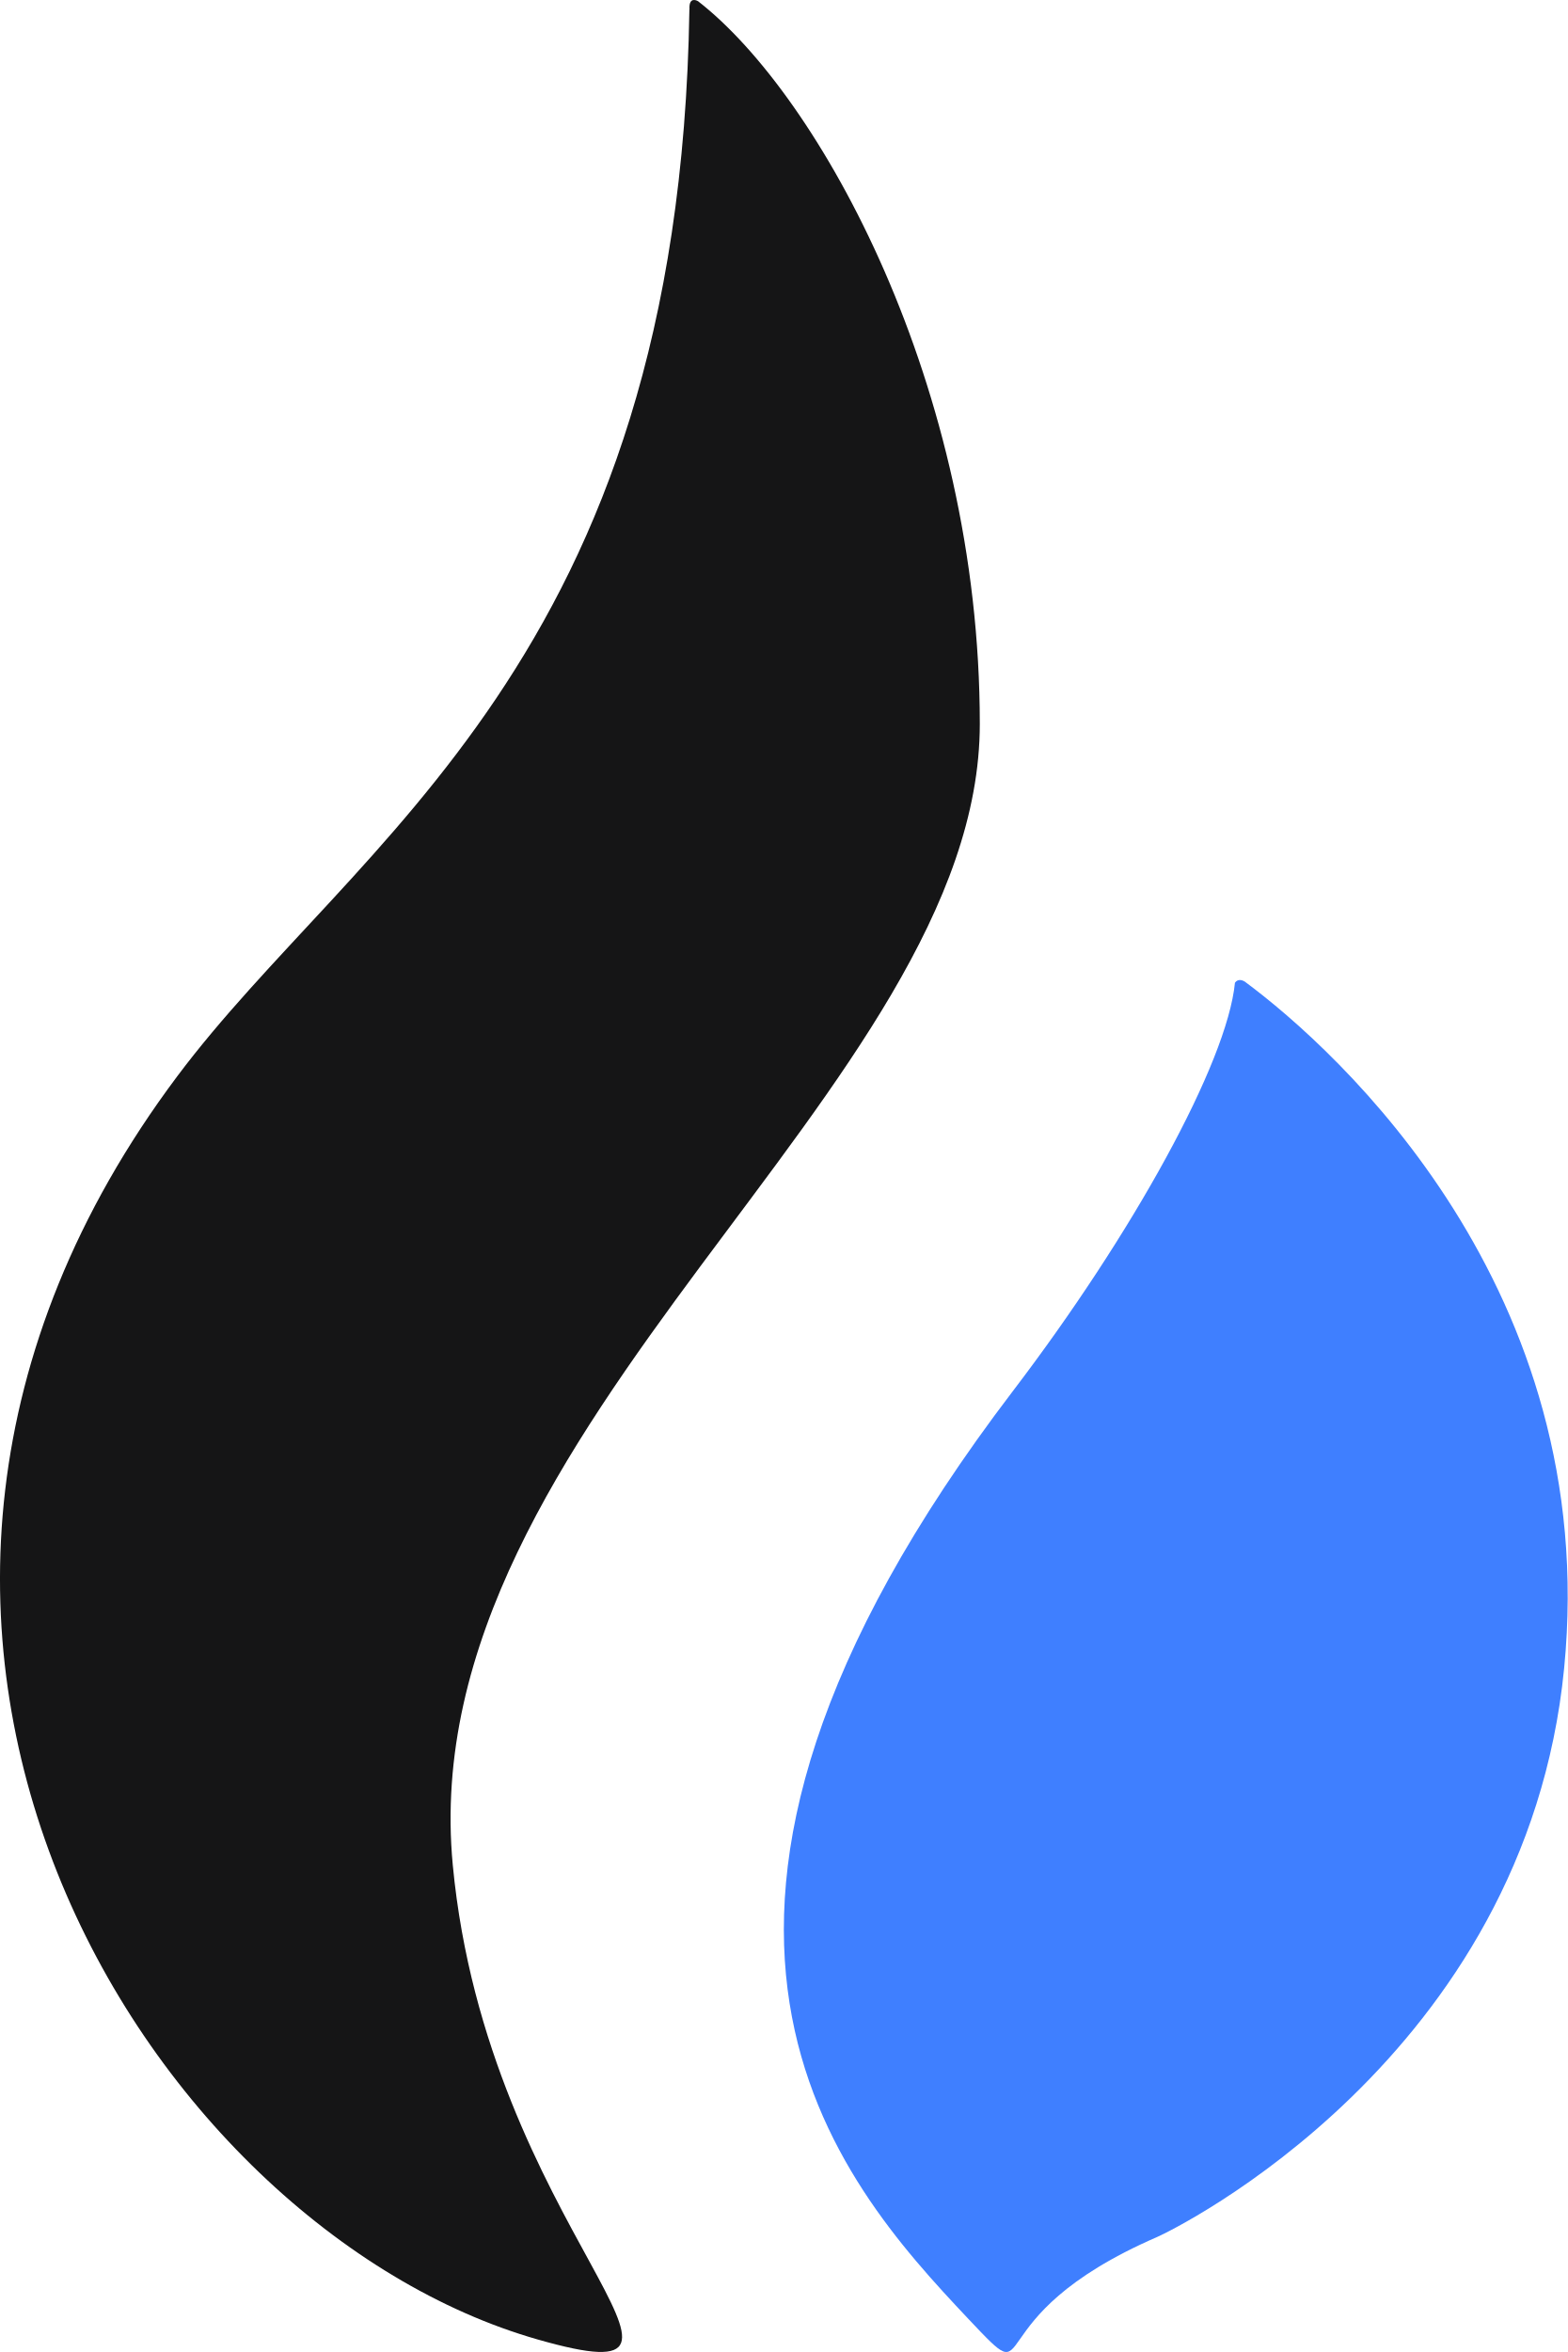
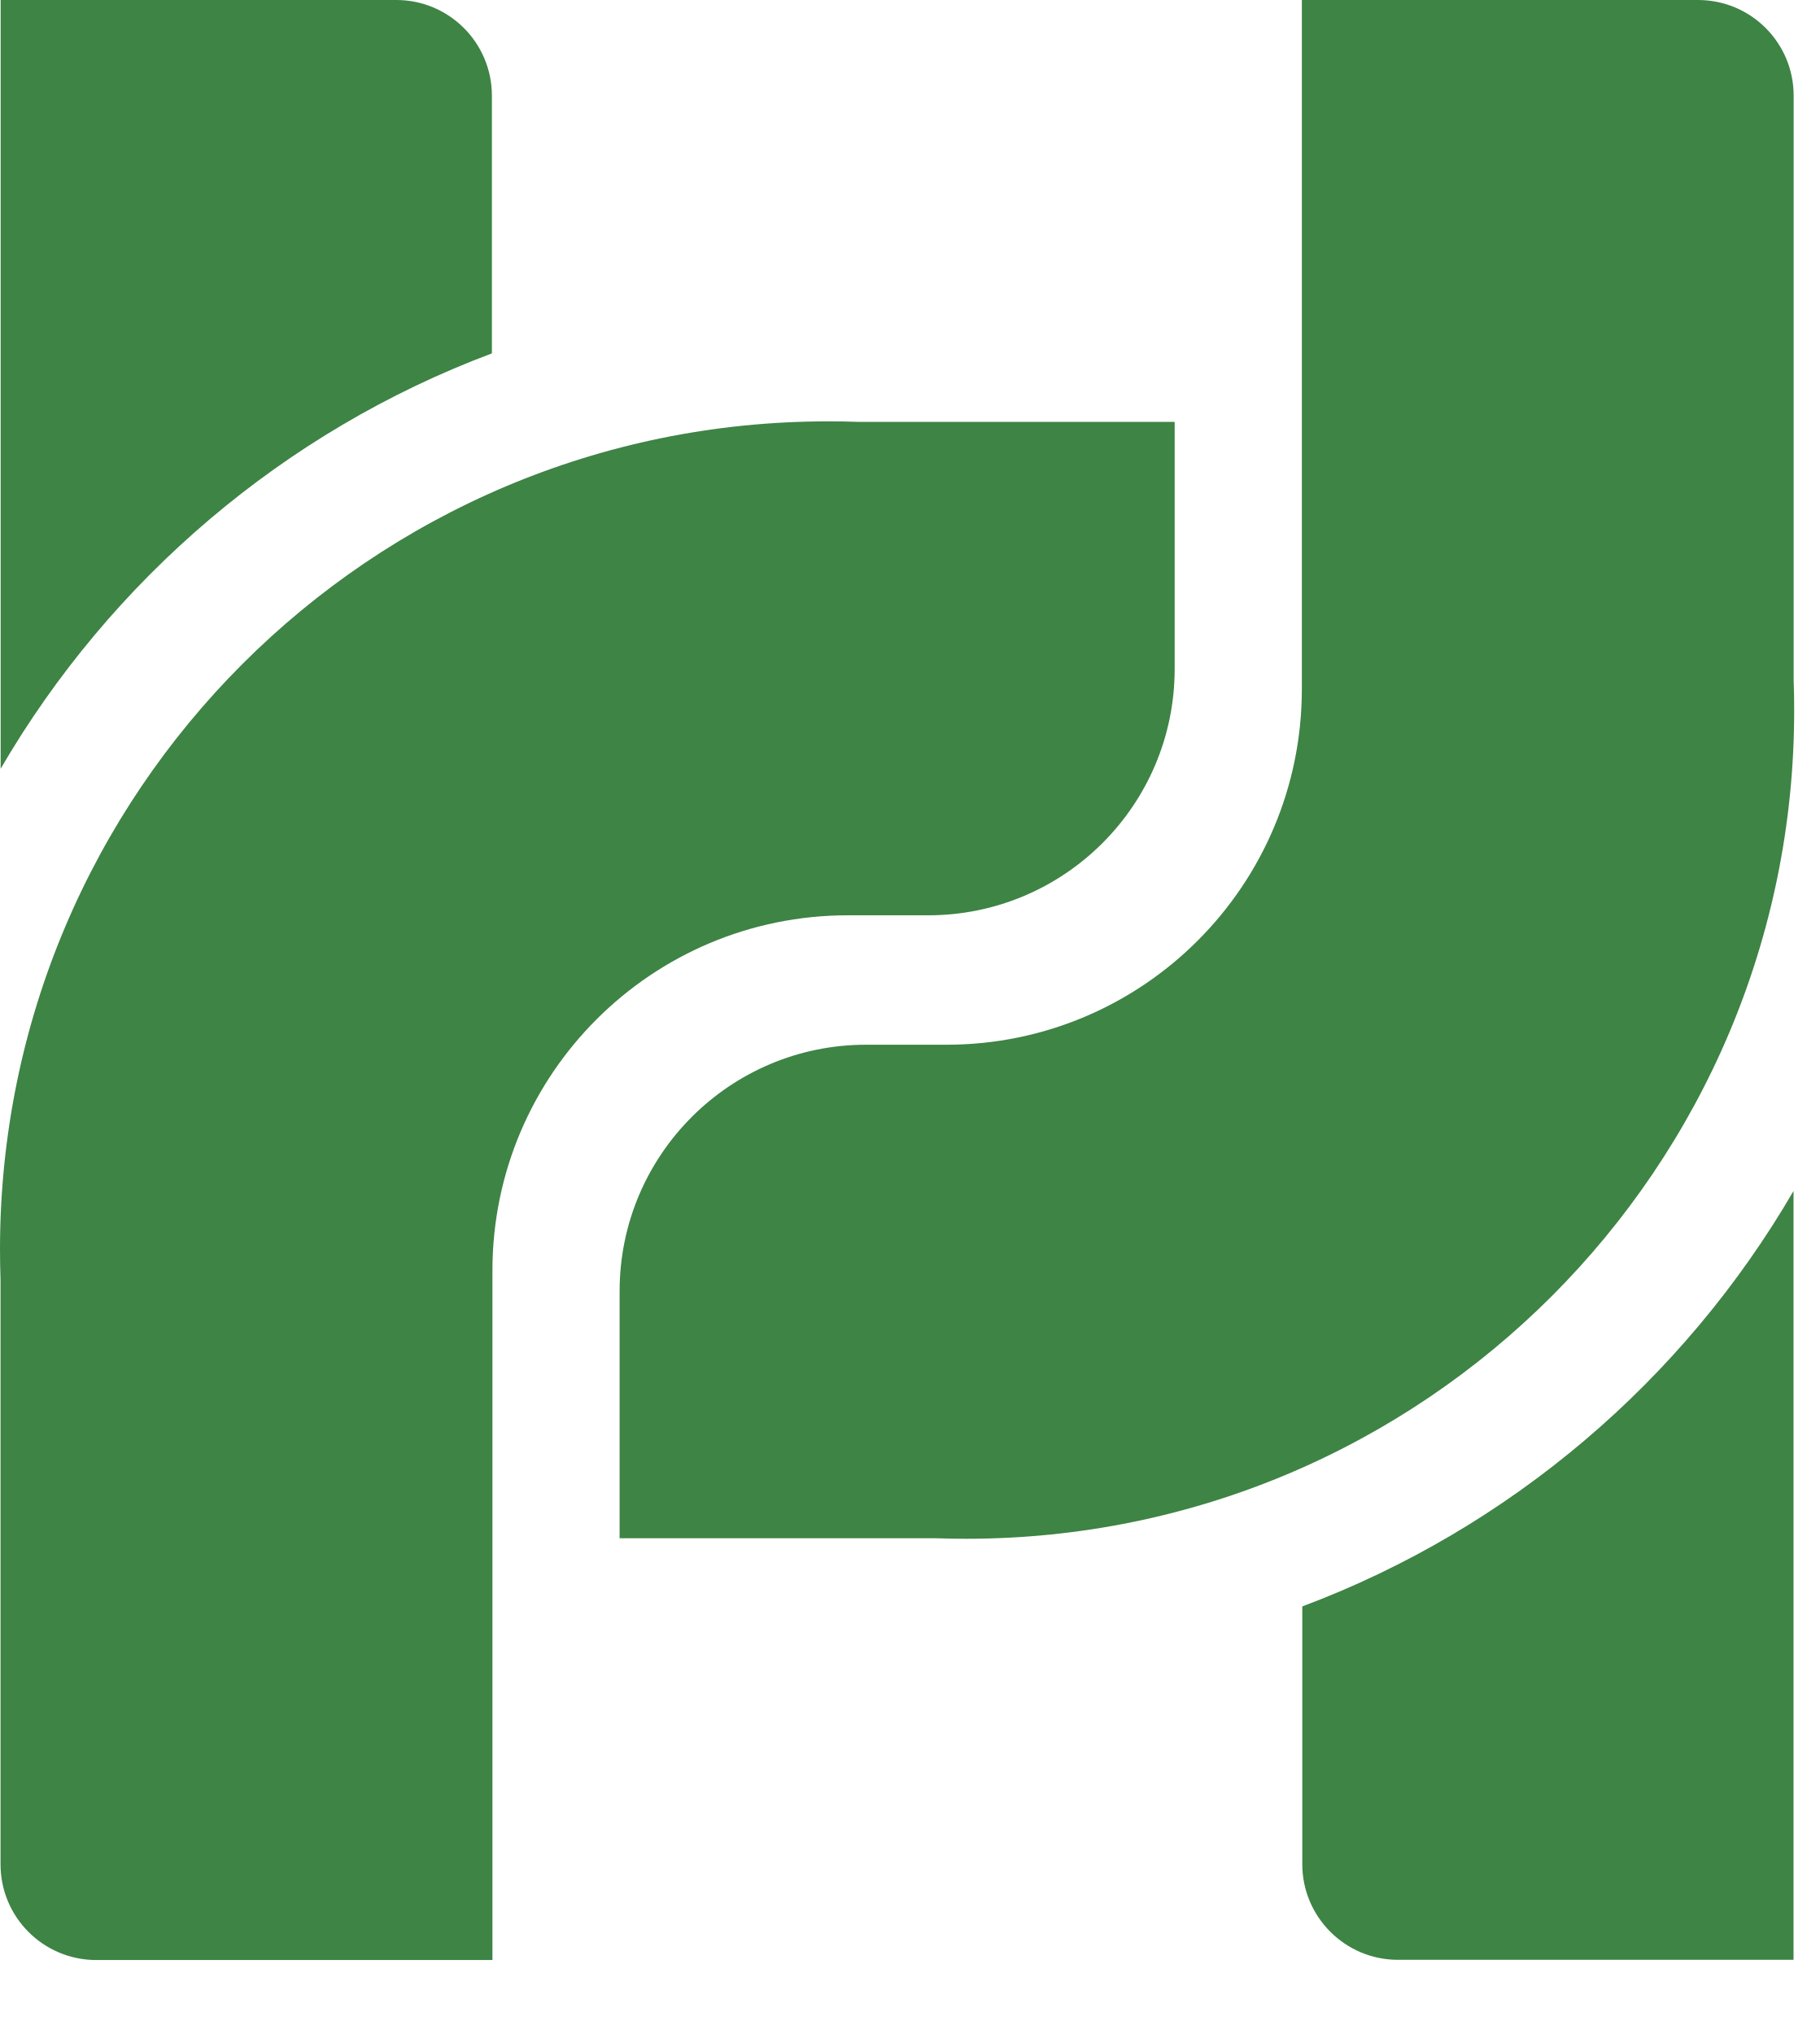
- <svg xmlns="http://www.w3.org/2000/svg" width="16" height="24" viewBox="0 0 16 24" fill="none">
-   <path d="M10 7.386C10 3.94 8.367 0.977 7.124 0.012C7.119 0.009 7.029 -0.043 7.037 0.095C7.037 0.097 7.036 0.097 7.036 0.099C6.932 6.752 3.625 8.556 1.807 10.985C-2.389 16.591 1.513 22.737 5.487 23.872C7.71 24.508 4.973 22.748 4.621 19.03C4.195 14.536 10 11.106 10 7.386Z" fill="#151516" />
-   <path d="M12.604 10.028C12.524 10.845 11.56 12.591 10.338 14.194C6.193 19.632 8.555 22.254 9.883 23.662C10.655 24.479 9.883 23.662 11.811 22.826C11.962 22.761 15.573 21.01 15.964 17.021C16.342 13.158 13.659 10.723 12.704 10.016C12.675 9.999 12.633 9.987 12.604 10.028Z" fill="#3F7FFF" />
+ <svg xmlns="http://www.w3.org/2000/svg" width="17" height="19" viewBox="0 0 17 19" fill="none">
+   <path d="M4.595 0.894V3.301C2.655 4.028 1.036 5.412 0.006 7.181V0H3.702C4.195 0 4.595 0.4 4.595 0.894Z" fill="#3E8445" />
+   <path d="M10.973 3.942V6.248C10.973 7.519 9.942 8.55 8.67 8.55H7.92C6.089 8.55 4.603 10.032 4.6 11.864V18.309H0.899C0.405 18.309 0.005 17.909 0.005 17.415V11.957C0.002 11.862 0 11.767 0 11.671C0 7.399 3.463 3.936 7.735 3.936C7.831 3.936 7.926 3.937 8.022 3.941H10.973V3.942Z" fill="#3E8445" />
+   <path d="M12.165 17.413V15.006C14.106 14.278 15.725 12.894 16.754 11.125V18.307H13.058C12.566 18.307 12.165 17.907 12.165 17.413Z" fill="#3E8445" />
+   <path d="M5.788 14.367V12.061C5.788 10.79 6.819 9.759 8.09 9.759H8.841C10.671 9.759 12.157 8.277 12.161 6.444V0H15.861C16.356 0 16.755 0.4 16.755 0.893V6.352C16.759 6.447 16.76 6.542 16.76 6.639C16.76 10.91 13.298 14.374 9.026 14.374C8.929 14.374 8.834 14.372 8.738 14.369H5.788V14.367Z" fill="#3E8445" />
</svg>
